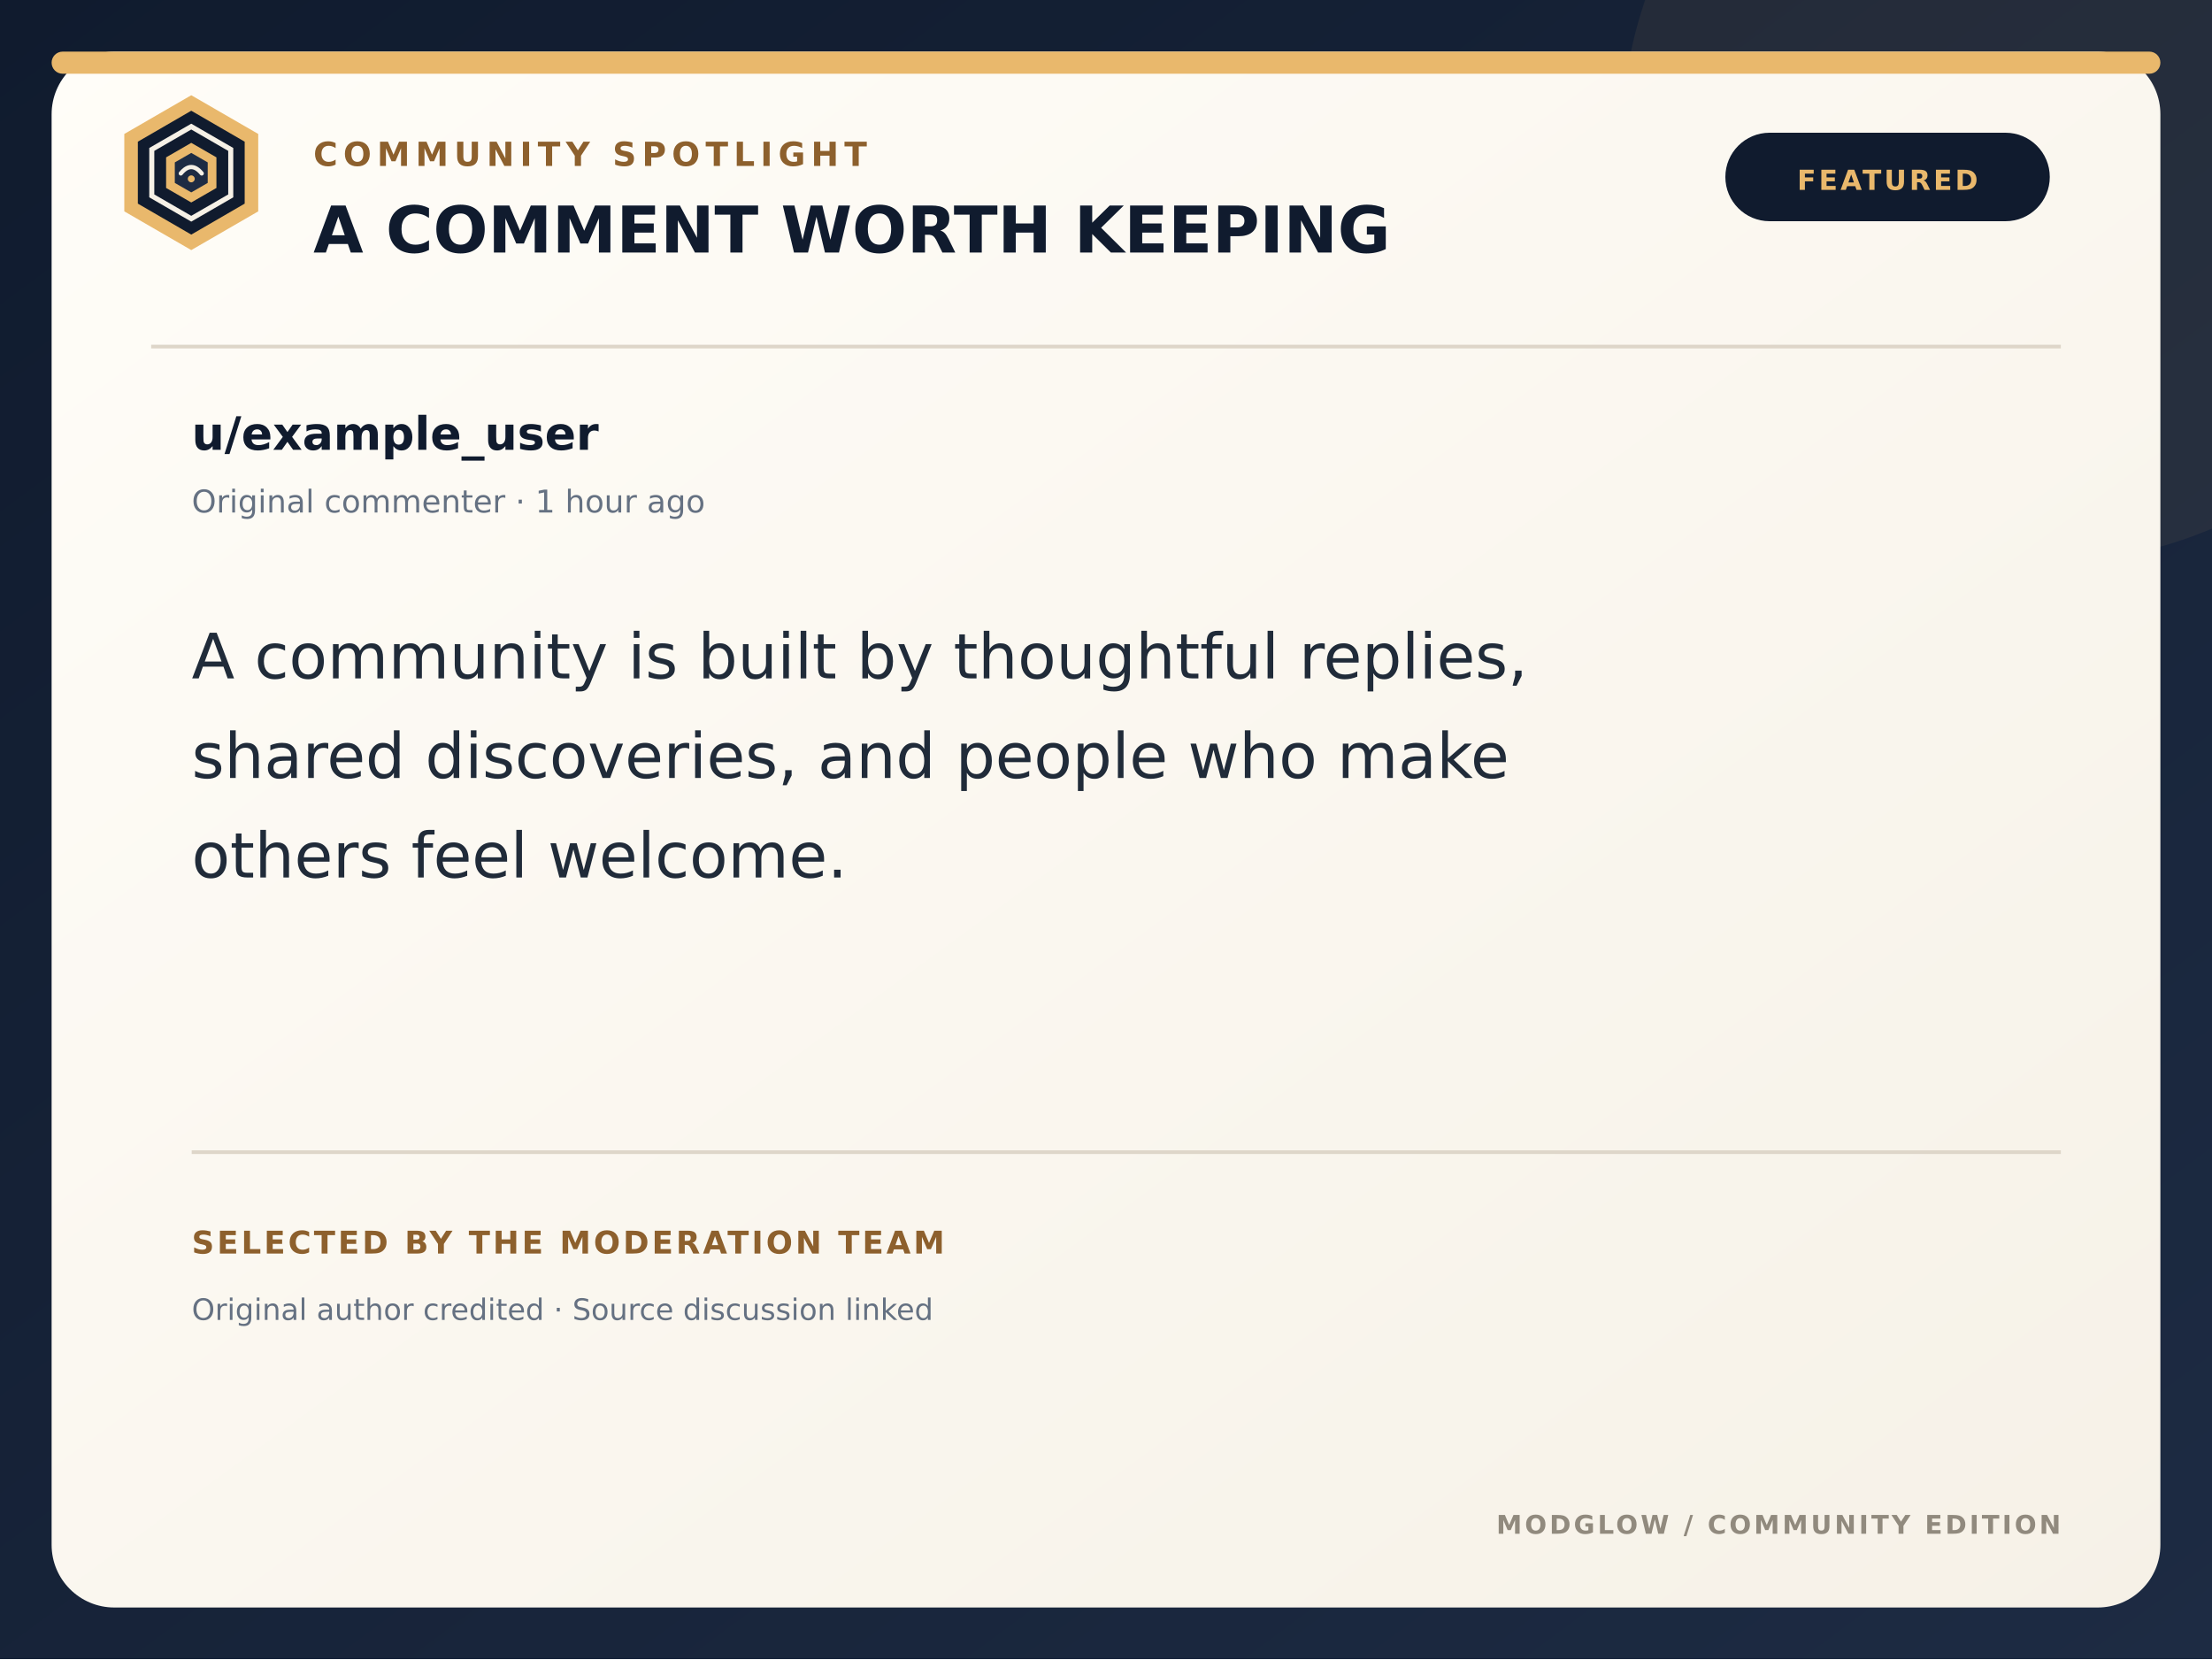
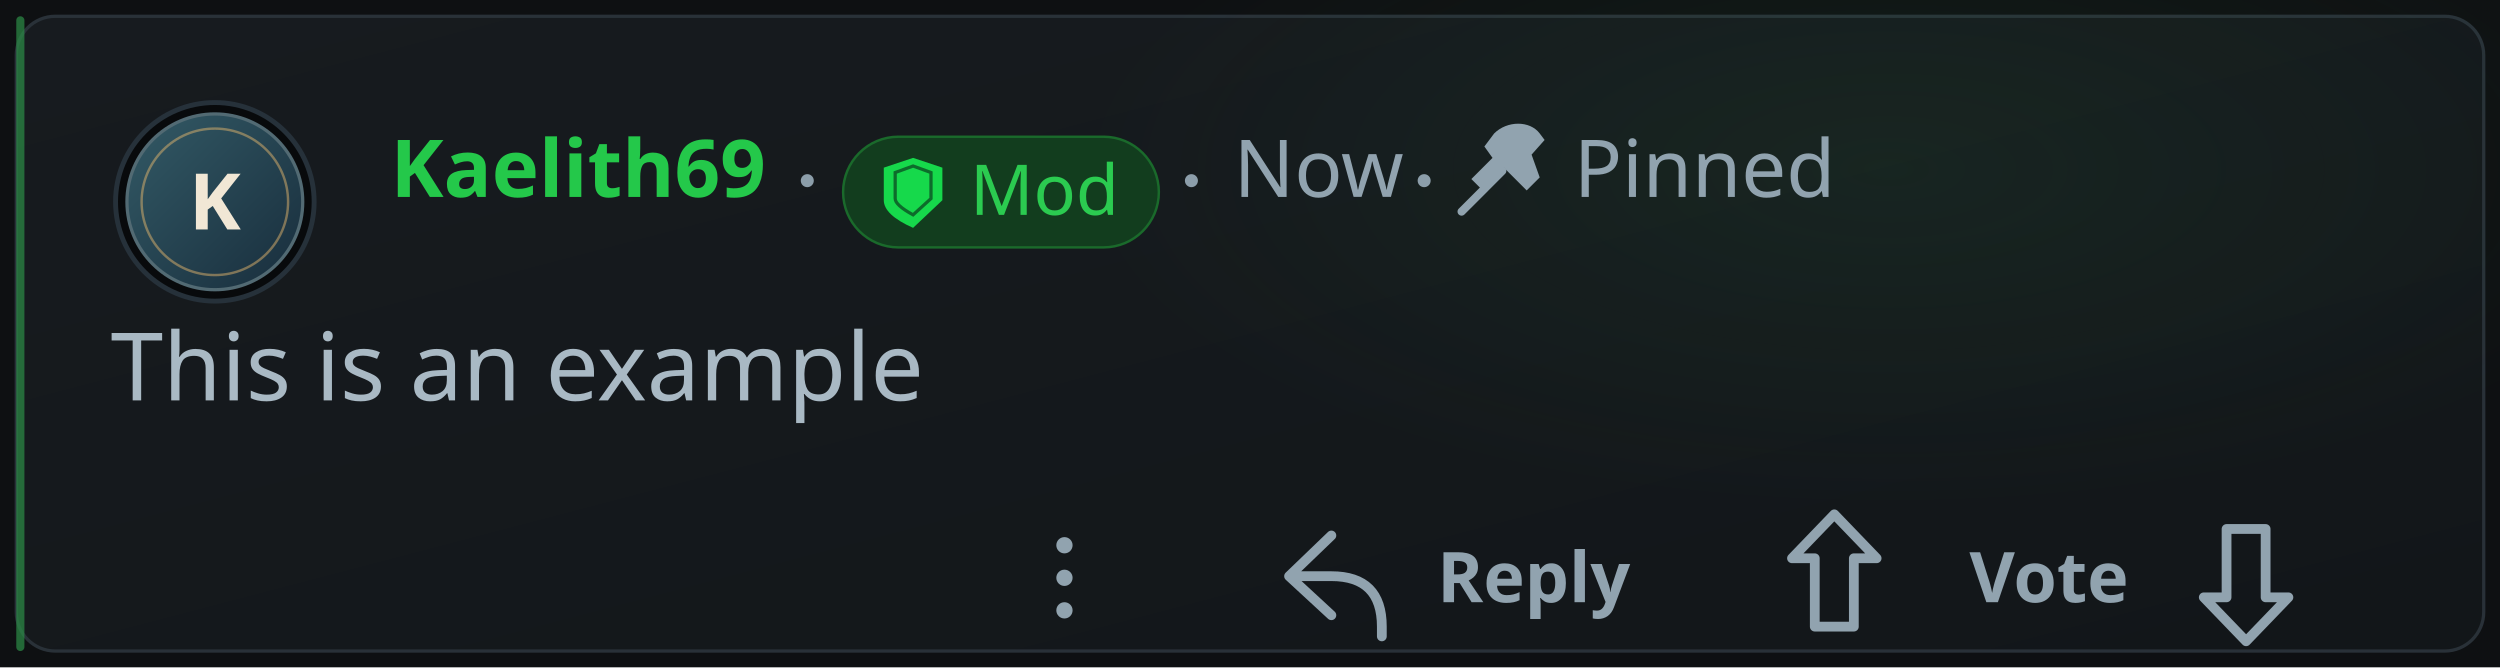
- <svg xmlns="http://www.w3.org/2000/svg" width="1200" height="900" viewBox="0 0 1200 900">
+ <svg xmlns="http://www.w3.org/2000/svg" width="1536" height="410" viewBox="0 0 1536 410">
  <defs>
-     <linearGradient id="bg" x1="0" y1="0" x2="1" y2="1">
-       <stop stop-color="#101B2E" />
-       <stop offset="1" stop-color="#1D2B43" />
+     <linearGradient id="surface" x1="0" y1="0" x2="1" y2="1">
+       <stop offset="0" stop-color="#171B1F" />
+       <stop offset="1" stop-color="#121619" />
    </linearGradient>
-     <linearGradient id="paper" x1="0" y1="0" x2="1" y2="1">
-       <stop stop-color="#FFFDF8" />
-       <stop offset="1" stop-color="#F6F1E7" />
+     <linearGradient id="avatar" x1="0" y1="0" x2="1" y2="1">
+       <stop offset="0" stop-color="#335A66" />
+       <stop offset="1" stop-color="#182D3C" />
    </linearGradient>
+     <radialGradient id="highlight">
+       <stop offset="0" stop-color="#2D7B43" stop-opacity=".13" />
+       <stop offset="1" stop-color="#2D7B43" stop-opacity="0" />
+     </radialGradient>
  </defs>
-   <rect width="1200" height="900" fill="url(#bg)" />
-   <circle cx="1110" cy="75" r="230" fill="#E9B86C" opacity=".07" />
-   <rect x="28" y="28" width="1144" height="844" rx="34" fill="url(#paper)" />
-   <rect x="28" y="28" width="1144" height="12" rx="6" fill="#E9B86C" />
-   <g transform="translate(50 42) scale(.105)">
-     <g>
-       <path d="M512 92 L858 292 L858 692 L512 892 L166 692 L166 292 Z" fill="#E9B86C" />
-       <path d="M512 172 L788 332 L788 652 L512 812 L236 652 L236 332 Z" fill="#101B2E" />
-       <path d="M512 254 L716 372 L716 612 L512 730 L308 612 L308 372 Z" fill="none" stroke="#F6F1E7" stroke-width="26" />
-       <path d="M512 338 L642 413 L642 571 L512 646 L382 571 L382 413 Z" fill="#E9B86C" />
-       <path d="M512 390 L597 439 L597 545 L512 594 L427 545 L427 439 Z" fill="#1D2B43" />
-       <path d="M458 496 Q512 430 566 496" fill="none" stroke="#F6F1E7" stroke-width="22" stroke-linecap="round" />
-       <circle cx="512" cy="524" r="18" fill="#E9B86C" />
-     </g>
+   <rect width="1536" height="410" fill="#0E1012" />
+   <rect x="10" y="10" width="1516" height="390" rx="24" fill="url(#surface)" stroke="#293138" stroke-width="2" />
+   <ellipse cx="1160" cy="104" rx="500" ry="210" fill="url(#highlight)" />
+   <rect x="10" y="10" width="5" height="390" rx="2.5" fill="#2B8A45" opacity=".72" />
+   <circle cx="132" cy="124" r="61" fill="#080A0C" stroke="#26313A" stroke-width="3" />
+   <circle cx="132" cy="124" r="54" fill="url(#avatar)" stroke="#526A73" stroke-width="2" />
+   <circle cx="132" cy="124" r="45" fill="none" stroke="#E9B86C" stroke-width="1.5" opacity=".48" />
+   <text x="132" y="141" text-anchor="middle" font-family="IBM Plex Sans" font-size="48" font-weight="700" fill="#F1E7D5">K</text>
+   <text x="240" y="121" font-family="IBM Plex Sans" font-size="49" font-weight="700" fill="#24C84A">Kaelith69</text>
+   <circle cx="496" cy="111" r="4" fill="#8C9EAA" />
+   <rect x="518" y="84" width="194" height="68" rx="34" fill="#123D1E" stroke="#1A6A2B" stroke-width="1.5" />
+   <path d="M543 103 L561 97 L579 103 V123 Q561 140 561 140 Q543 132 543 123 Z" fill="#16D94B" />
+   <path d="M550 106 L561 102 L572 106 V122 Q561 132 561 132 Q550 126 550 122 Z" fill="none" stroke="#0D6C2B" stroke-width="2" />
+   <text x="596" y="132" font-family="IBM Plex Sans" font-size="43" font-weight="500" fill="#2BCB50">Mod</text>
+   <circle cx="732" cy="111" r="4" fill="#8C9EAA" />
+   <text x="758" y="121" font-family="IBM Plex Sans" font-size="49" font-weight="400" fill="#91A3AF">Now</text>
+   <circle cx="875" cy="111" r="4" fill="#8C9EAA" />
+   <path d="M918 82 C926 74 940 74 946 82 L949 86 L941 95 L946 109 L938 117 L924 103 L911 117 L904 110 L917 97 L912 90 Z" fill="#91A3AF" />
+   <path d="M923 105 L898 130" stroke="#91A3AF" stroke-width="5" stroke-linecap="round" />
+   <text x="967" y="121" font-family="IBM Plex Sans" font-size="49" font-weight="400" fill="#91A3AF">Pinned</text>
+   <text x="68" y="246" font-family="IBM Plex Sans" font-size="58" font-weight="400" fill="#A9B9C4">
+     <tspan x="68" dy="0">This is an example</tspan>
+   </text>
+   <g fill="none" stroke="#91A3AF" stroke-width="6" stroke-linecap="round" stroke-linejoin="round">
+     <circle cx="654" cy="335" r="5" fill="#91A3AF" stroke="none" />
+     <circle cx="654" cy="355" r="5" fill="#91A3AF" stroke="none" />
+     <circle cx="654" cy="375" r="5" fill="#91A3AF" stroke="none" />
+     <path d="M818 329 L792 354 L818 378 M792 354 H818 Q849 354 849 385 V391" />
+     <path d="M1127 316 L1153 343 H1139 V385 H1115 V343 H1101 Z" />
+     <path d="M1380 394 L1354 367 H1368 V325 H1392 V367 H1406 Z" />
  </g>
-   <text x="170" y="90" font-family="DejaVu Sans, Arial, sans-serif" font-size="18" font-weight="800" letter-spacing="3" fill="#8D602D">COMMUNITY SPOTLIGHT</text>
-   <text x="170" y="137" font-family="DejaVu Sans, Arial, sans-serif" font-size="35" font-weight="800" fill="#101B2E">A COMMENT WORTH KEEPING</text>
-   <rect x="936" y="72" width="176" height="48" rx="24" fill="#101B2E" />
-   <text x="1024" y="103" text-anchor="middle" font-family="DejaVu Sans, Arial, sans-serif" font-size="15" font-weight="800" letter-spacing="1.5" fill="#E9B86C">FEATURED</text>
-   <line x1="82" y1="188" x2="1118" y2="188" stroke="#DED6C9" stroke-width="2" />
-   <text x="104" y="244" font-family="DejaVu Sans, Arial, sans-serif" font-size="25" font-weight="800" fill="#101B2E">u/example_user</text>
-   <text x="104" y="278" font-family="DejaVu Sans, Arial, sans-serif" font-size="17" fill="#657182">Original commenter  ·  1 hour ago</text>
-   <text x="104" y="368" font-family="DejaVu Sans, Arial, sans-serif" font-size="34" fill="#202B39">
-     <tspan x="104" dy="0">A community is built by thoughtful replies,</tspan>
-     <tspan x="104" dy="54">shared discoveries, and people who make</tspan>
-     <tspan x="104" dy="54">others feel welcome.</tspan>
-   </text>
-   <line x1="104" y1="625" x2="1118" y2="625" stroke="#DED6C9" stroke-width="2" />
-   <text x="104" y="680" font-family="DejaVu Sans, Arial, sans-serif" font-size="17" font-weight="800" letter-spacing="1.5" fill="#8D602D">SELECTED BY THE MODERATION TEAM</text>
-   <text x="104" y="716" font-family="DejaVu Sans, Arial, sans-serif" font-size="16" fill="#657182">Original author credited  ·  Source discussion linked</text>
-   <text x="1118" y="832" text-anchor="end" font-family="DejaVu Sans, Arial, sans-serif" font-size="14" font-weight="700" letter-spacing="1.5" fill="#918A7E">MODGLOW  /  COMMUNITY EDITION</text>
+   <text x="883" y="370" font-family="IBM Plex Sans" font-size="43" font-weight="700" fill="#91A3AF">Reply</text>
+   <text x="1210" y="370" font-family="IBM Plex Sans" font-size="43" font-weight="700" fill="#91A3AF">Vote</text>
</svg>
